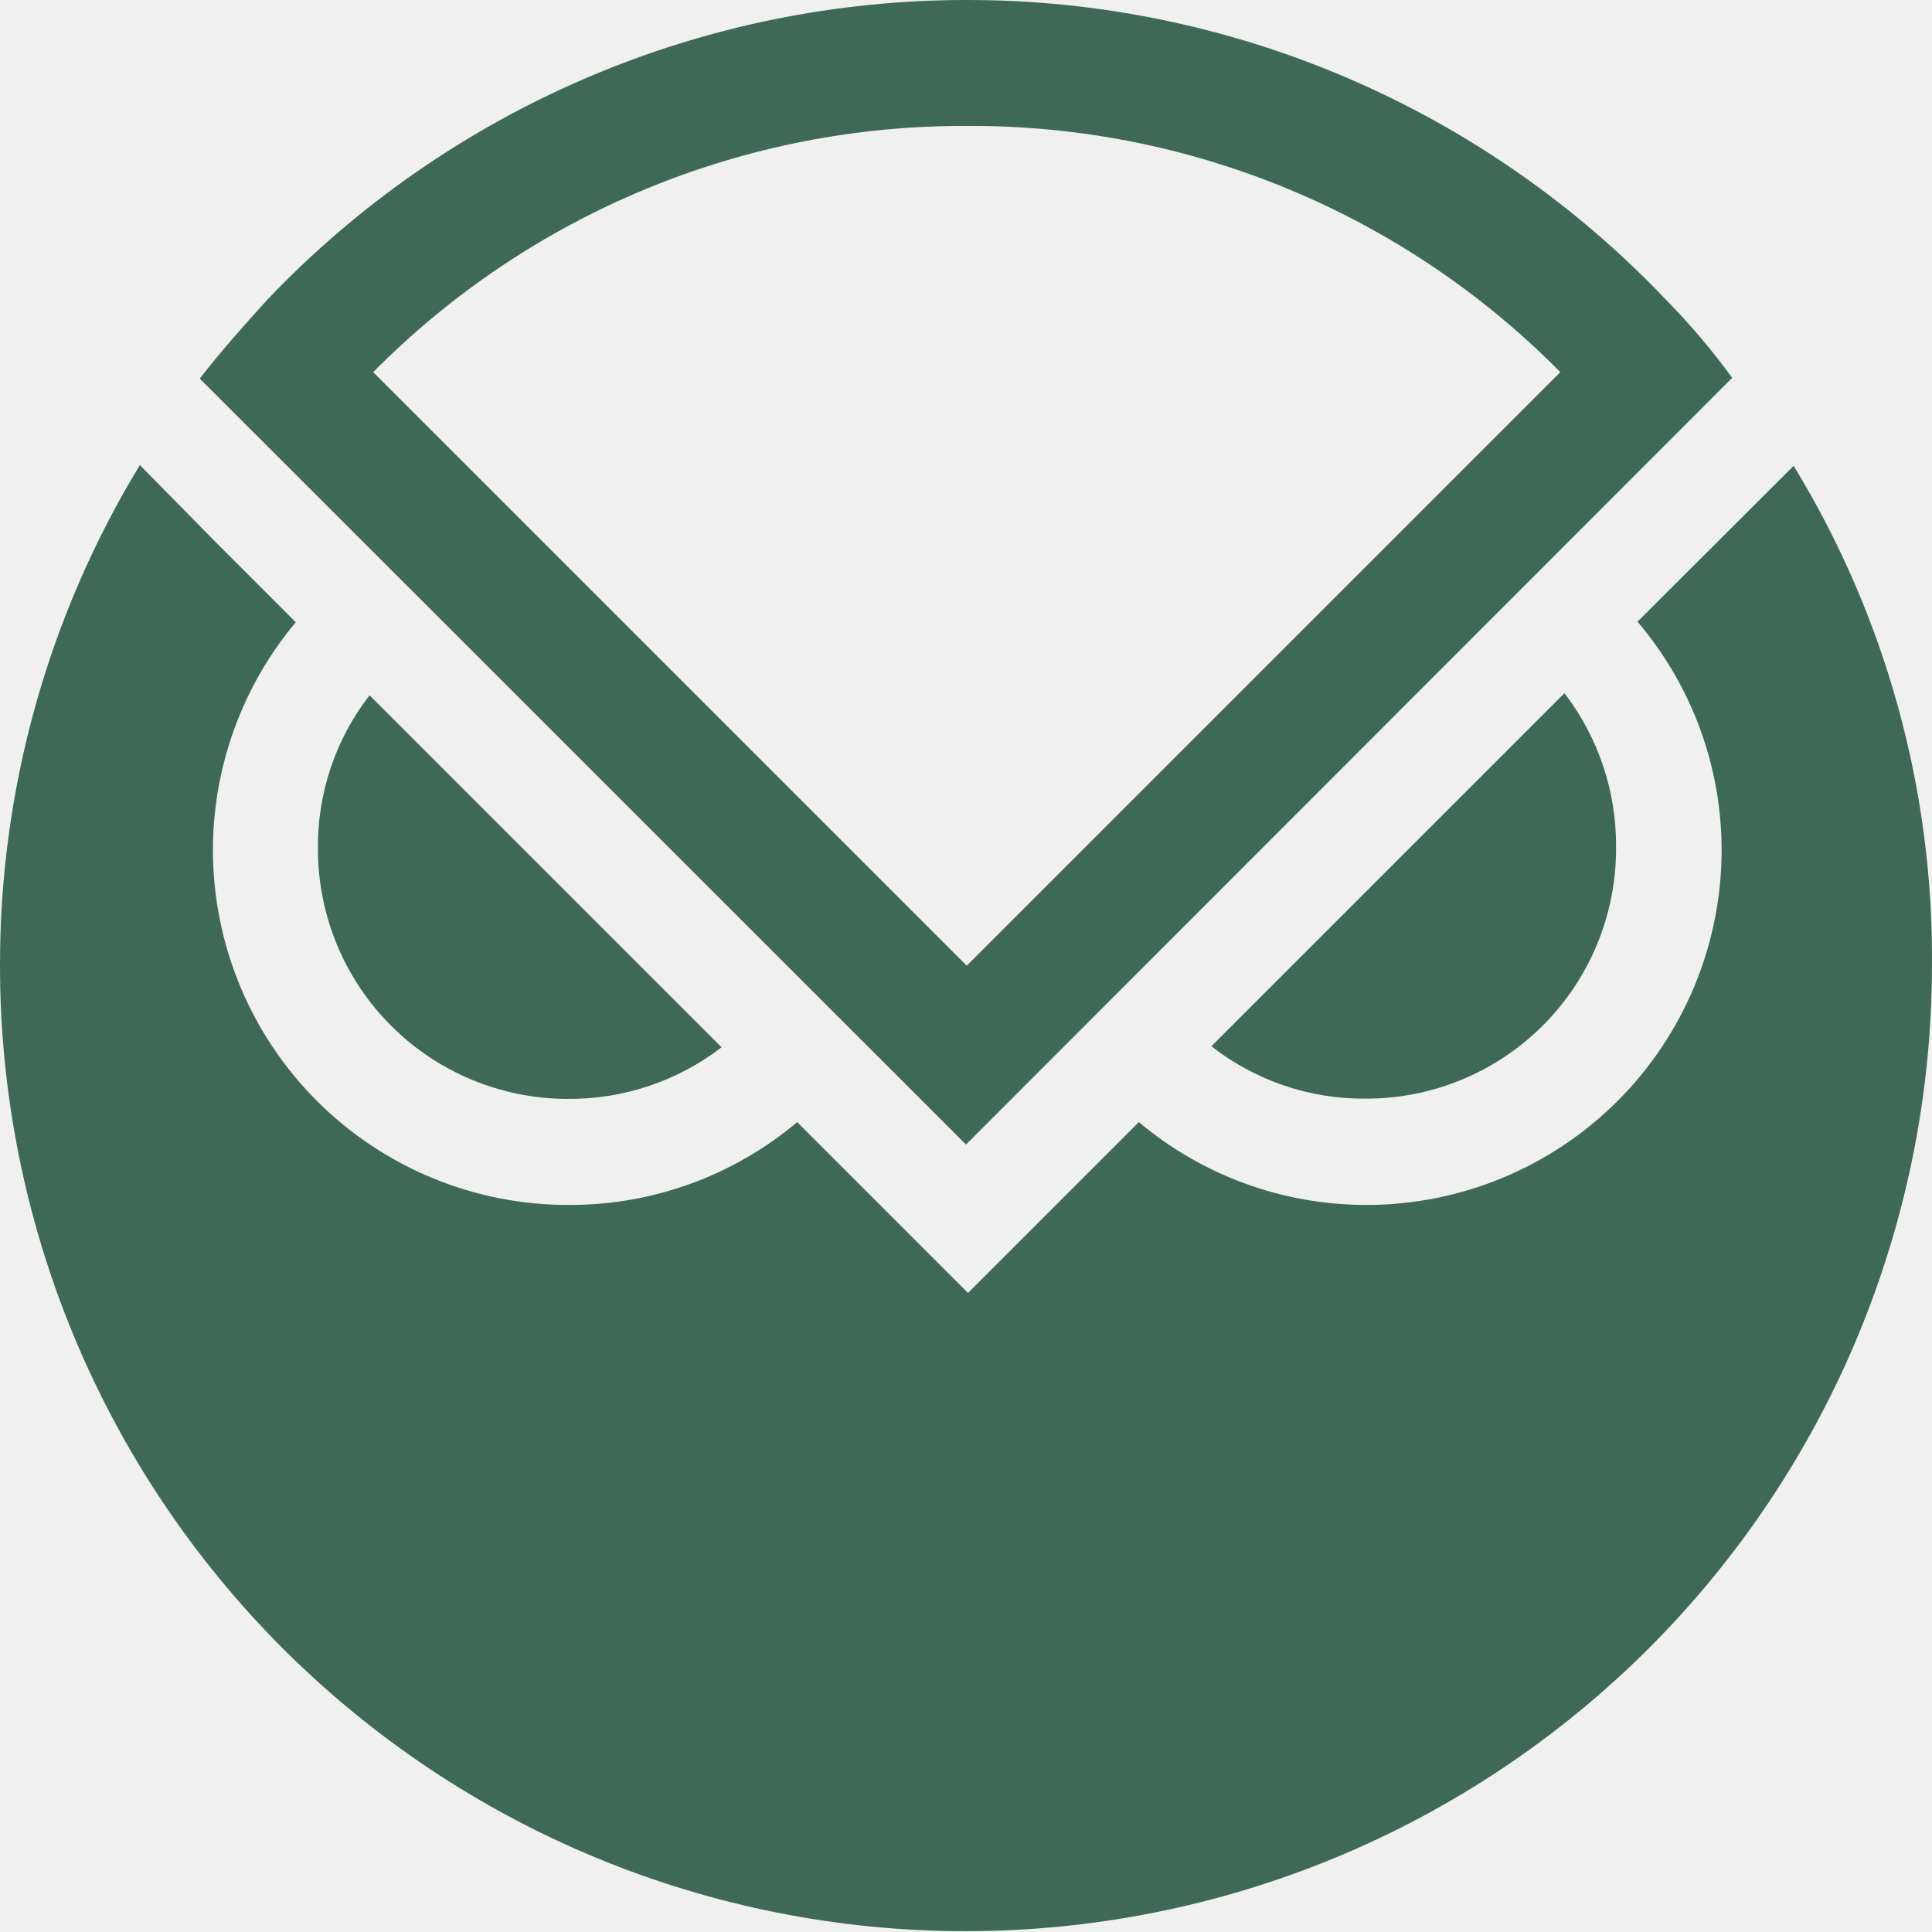
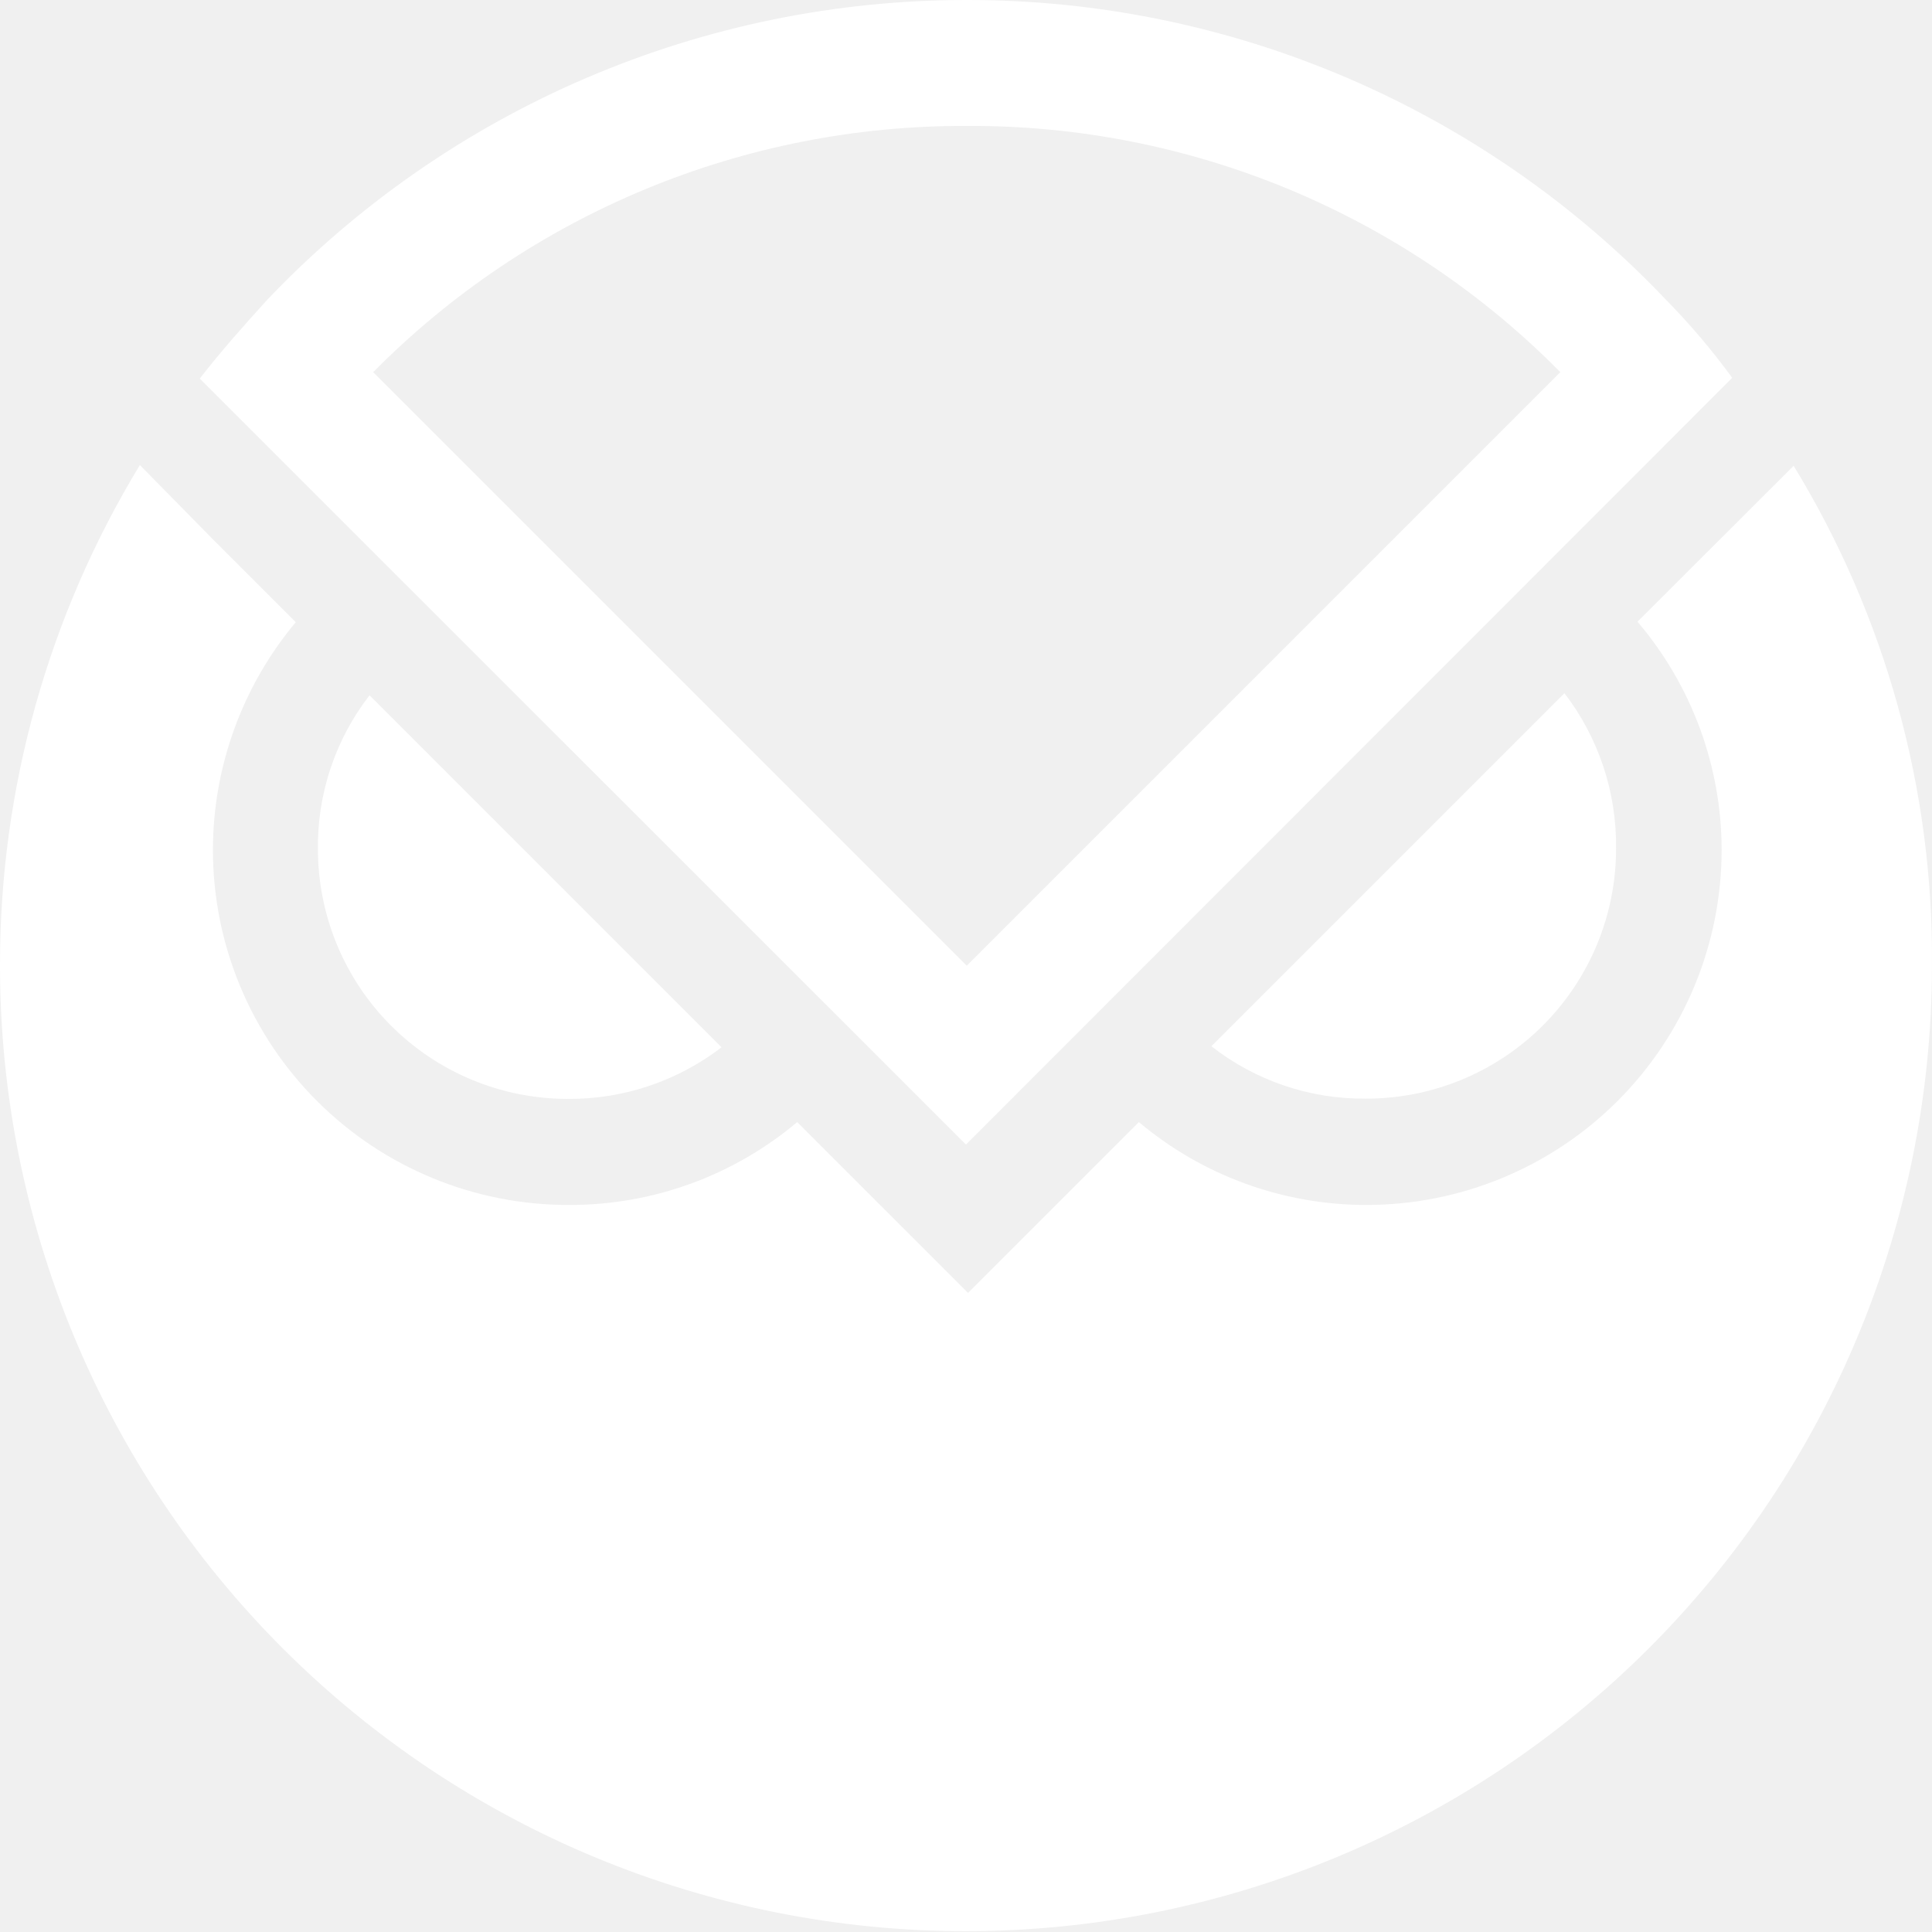
<svg xmlns="http://www.w3.org/2000/svg" width="512" height="512" viewBox="0 0 512 512" fill="none">
  <g clip-path="url(#clip0_53_248)">
-     <path d="M84.257 225.289C84.023 210.454 88.847 195.981 97.935 184.253L191.223 277.542C179.465 286.572 165.012 291.39 150.187 291.22C132.724 291.148 115.996 284.179 103.647 271.83C91.298 259.481 84.329 242.753 84.257 225.289Z" fill="#3E6957" />
-     <path d="M361.795 291.151C370.529 291.187 379.184 289.495 387.262 286.17C395.339 282.847 402.679 277.958 408.857 271.784C415.037 265.612 419.934 258.277 423.266 250.203C426.598 242.129 428.3 233.476 428.273 224.742C428.436 209.917 423.62 195.467 414.594 183.706L321.032 277.267C332.662 286.365 347.03 291.258 361.795 291.151Z" fill="#3E6957" />
-     <path d="M433.953 164.756C448.336 181.644 456.239 203.1 456.249 225.283C456.232 250.23 446.309 274.149 428.662 291.784C411.015 309.418 387.088 319.323 362.14 319.323C340.073 319.348 318.707 311.572 301.818 297.369L256.542 342.645L211.266 297.369C194.365 311.597 172.968 319.376 150.875 319.323C138.493 319.368 126.225 316.97 114.772 312.265C103.319 307.56 92.908 300.641 84.133 291.905C75.359 283.168 68.395 272.788 63.64 261.355C58.885 249.923 56.433 237.665 56.424 225.283C56.442 203.203 64.212 181.829 78.379 164.892L57.245 143.758L37.069 123.241C12.765 163.201 -0.061 209.084 0 255.855C-0.009 289.472 6.607 322.761 19.47 353.82C32.333 384.879 51.19 413.099 74.964 436.866C98.738 460.634 126.962 479.483 158.024 492.338C189.088 505.192 222.378 511.799 255.995 511.781C323.836 511.763 388.898 484.823 436.895 436.879C484.891 388.933 511.899 323.901 511.99 256.059C512.412 209.296 499.711 163.353 475.331 123.446L433.953 164.756Z" fill="#3E6957" />
-     <path d="M441.409 79.336C417.536 54.237 388.805 34.259 356.964 20.62C325.123 6.98 290.839 -0.035 256.2 0C221.554 -0.017 187.266 7.007 155.416 20.645C123.567 34.283 94.821 54.251 70.924 79.336C64.7 86.175 58.613 93.015 52.937 100.333L255.995 303.323L459.053 100.127C453.692 92.772 447.795 85.822 441.409 79.336ZM256.2 255.926L98.897 98.623C119.463 77.837 143.968 61.361 170.978 50.157C197.988 38.954 226.96 33.249 256.2 33.376C285.446 33.215 314.428 38.904 341.443 50.109C368.457 61.315 392.958 77.809 413.504 98.623L256.2 255.926Z" fill="#3E6957" />
+     <path d="M84.257 225.289C84.023 210.454 88.847 195.981 97.935 184.253L191.223 277.542C179.465 286.572 165.012 291.39 150.187 291.22C132.724 291.148 115.996 284.179 103.647 271.83C91.298 259.481 84.329 242.753 84.257 225.289Z" fill="#ffffff" />
+     <path d="M361.795 291.151C370.529 291.187 379.184 289.495 387.262 286.17C395.339 282.847 402.679 277.958 408.857 271.784C415.037 265.612 419.934 258.277 423.266 250.203C426.598 242.129 428.3 233.476 428.273 224.742C428.436 209.917 423.62 195.467 414.594 183.706L321.032 277.267C332.662 286.365 347.03 291.258 361.795 291.151Z" fill="#ffffff" />
+     <path d="M433.953 164.756C448.336 181.644 456.239 203.1 456.249 225.283C456.232 250.23 446.309 274.149 428.662 291.784C411.015 309.418 387.088 319.323 362.14 319.323C340.073 319.348 318.707 311.572 301.818 297.369L256.542 342.645L211.266 297.369C194.365 311.597 172.968 319.376 150.875 319.323C138.493 319.368 126.225 316.97 114.772 312.265C103.319 307.56 92.908 300.641 84.133 291.905C75.359 283.168 68.395 272.788 63.64 261.355C58.885 249.923 56.433 237.665 56.424 225.283C56.442 203.203 64.212 181.829 78.379 164.892L57.245 143.758L37.069 123.241C12.765 163.201 -0.061 209.084 0 255.855C-0.009 289.472 6.607 322.761 19.47 353.82C32.333 384.879 51.19 413.099 74.964 436.866C98.738 460.634 126.962 479.483 158.024 492.338C189.088 505.192 222.378 511.799 255.995 511.781C323.836 511.763 388.898 484.823 436.895 436.879C484.891 388.933 511.899 323.901 511.99 256.059C512.412 209.296 499.711 163.353 475.331 123.446L433.953 164.756Z" fill="#ffffff" />
+     <path d="M441.409 79.336C417.536 54.237 388.805 34.259 356.964 20.62C325.123 6.98 290.839 -0.035 256.2 0C221.554 -0.017 187.266 7.007 155.416 20.645C123.567 34.283 94.821 54.251 70.924 79.336C64.7 86.175 58.613 93.015 52.937 100.333L255.995 303.323L459.053 100.127C453.692 92.772 447.795 85.822 441.409 79.336ZM256.2 255.926L98.897 98.623C119.463 77.837 143.968 61.361 170.978 50.157C197.988 38.954 226.96 33.249 256.2 33.376C285.446 33.215 314.428 38.904 341.443 50.109C368.457 61.315 392.958 77.809 413.504 98.623L256.2 255.926Z" fill="#ffffff" />
  </g>
  <defs>
    <clipPath id="clip0_53_248">
      <rect width="512" height="512" fill="white" />
    </clipPath>
  </defs>
</svg>
